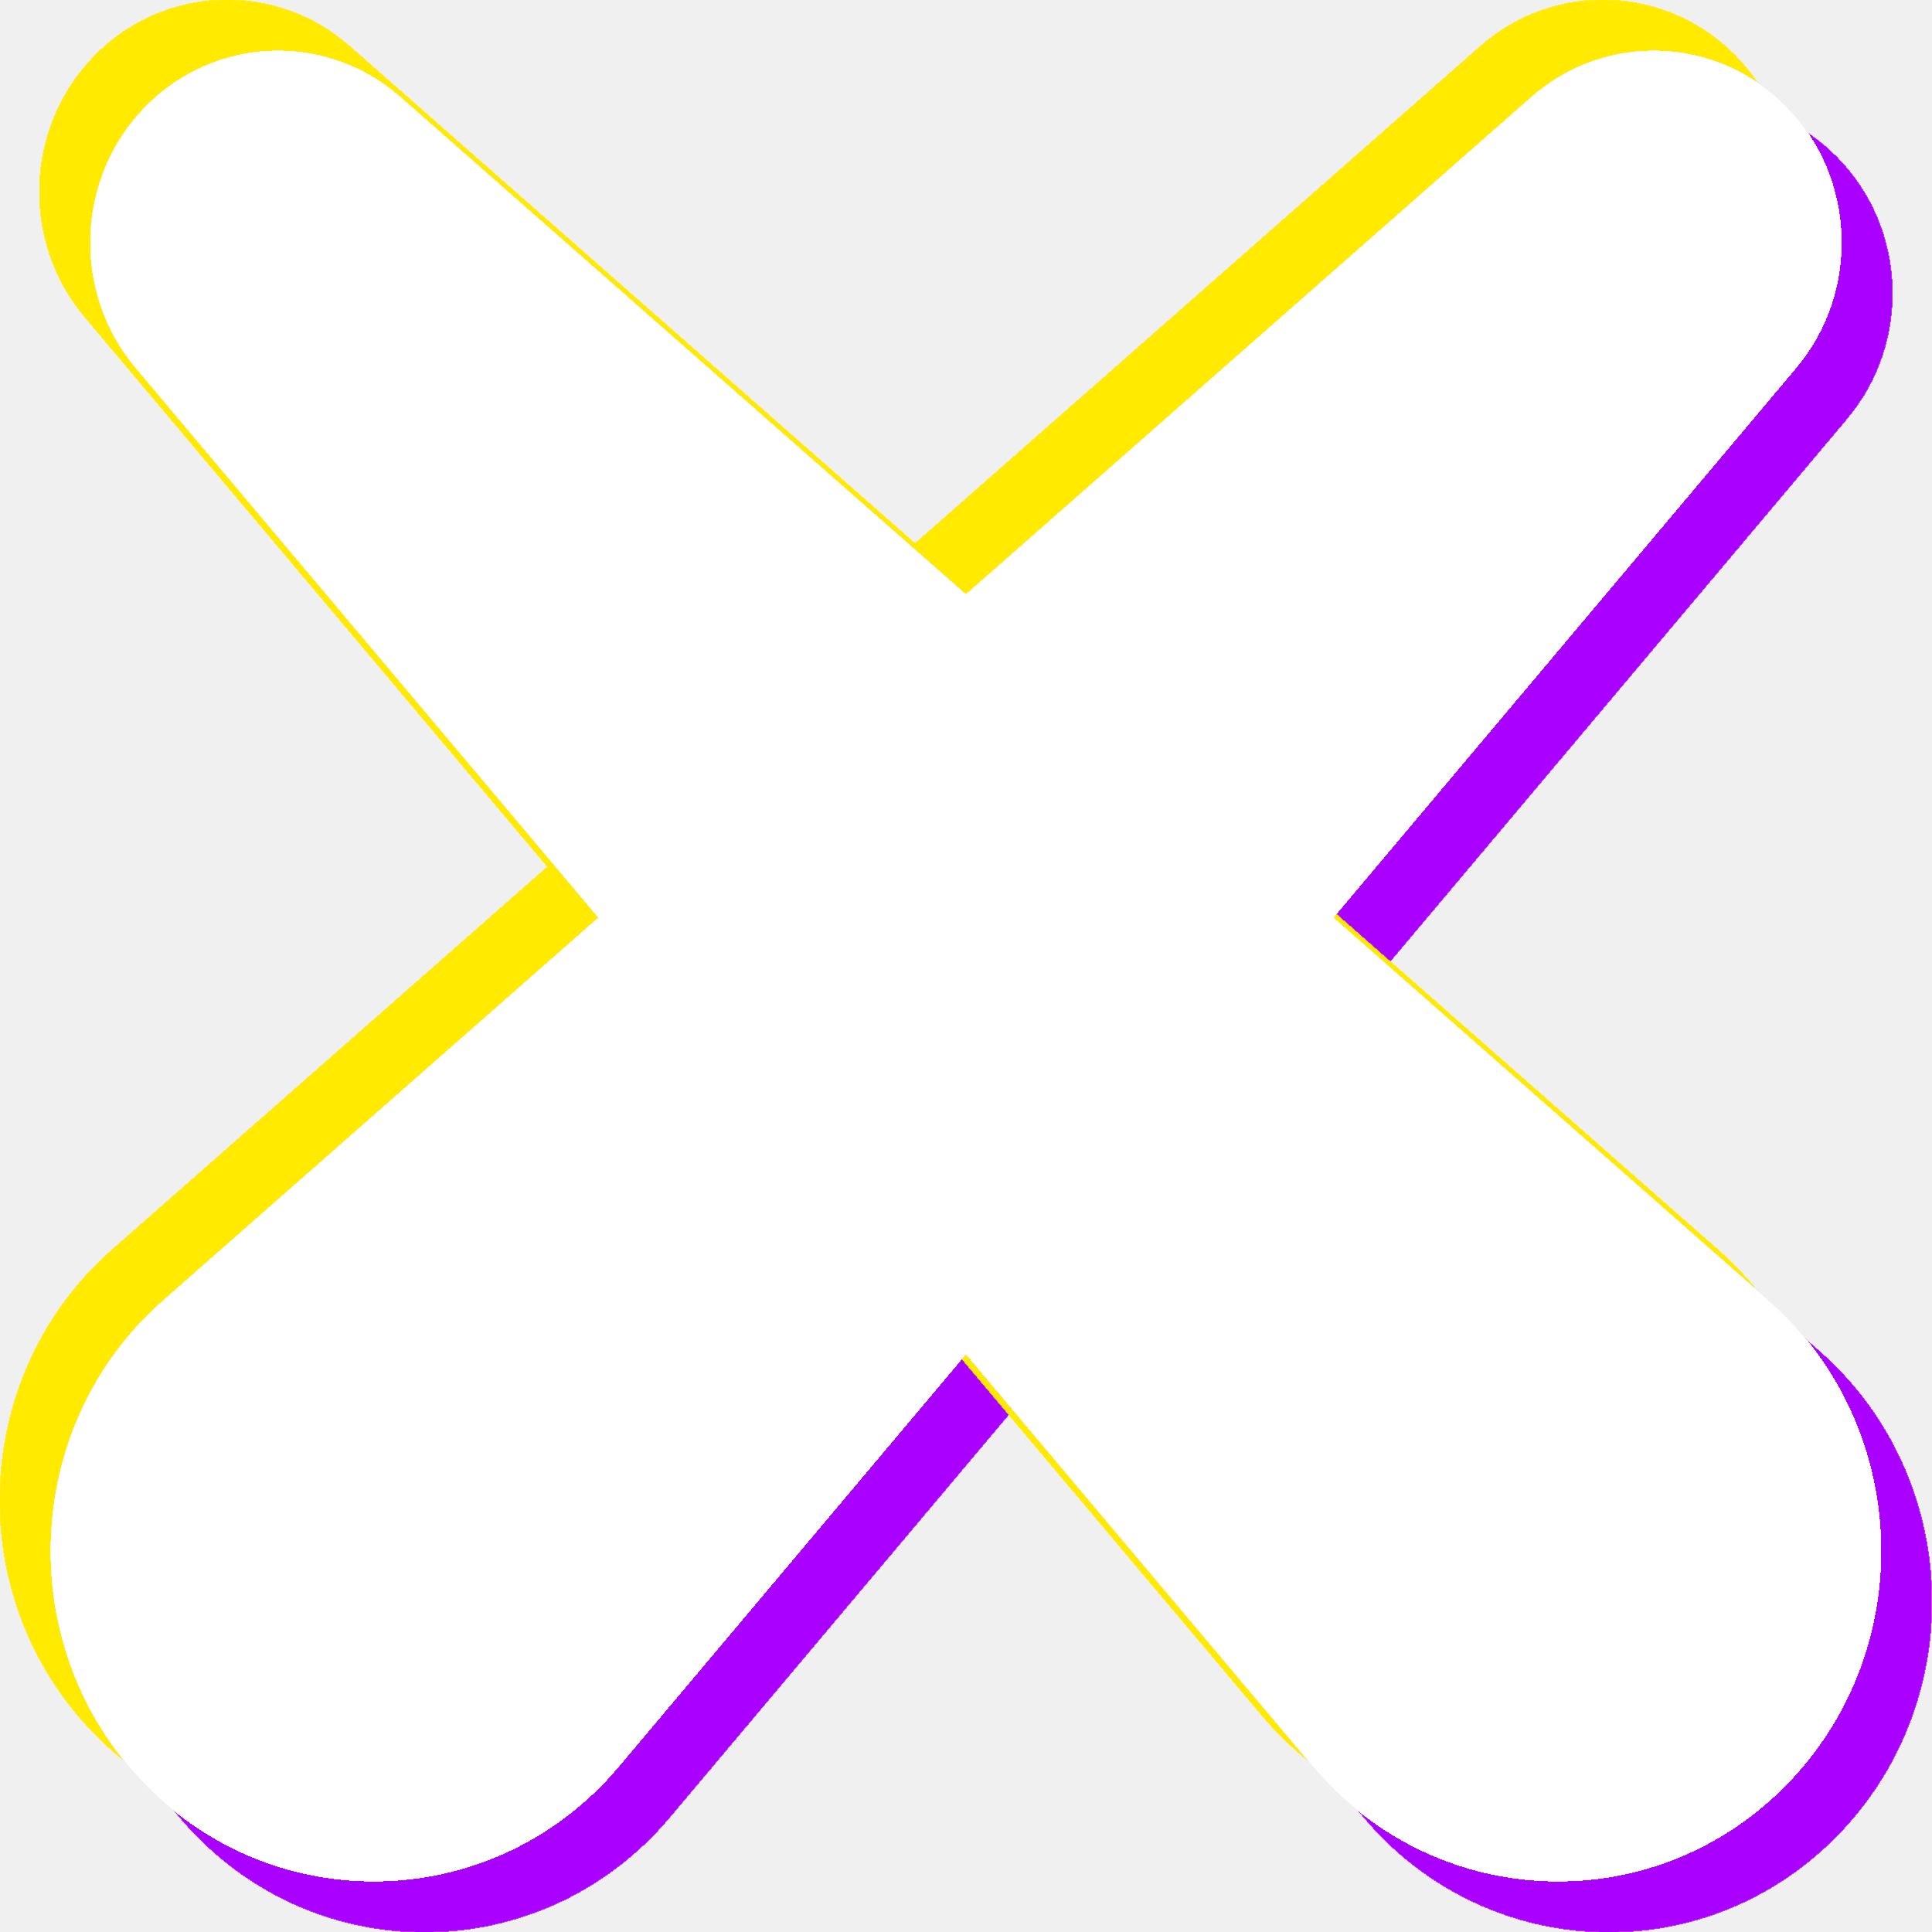
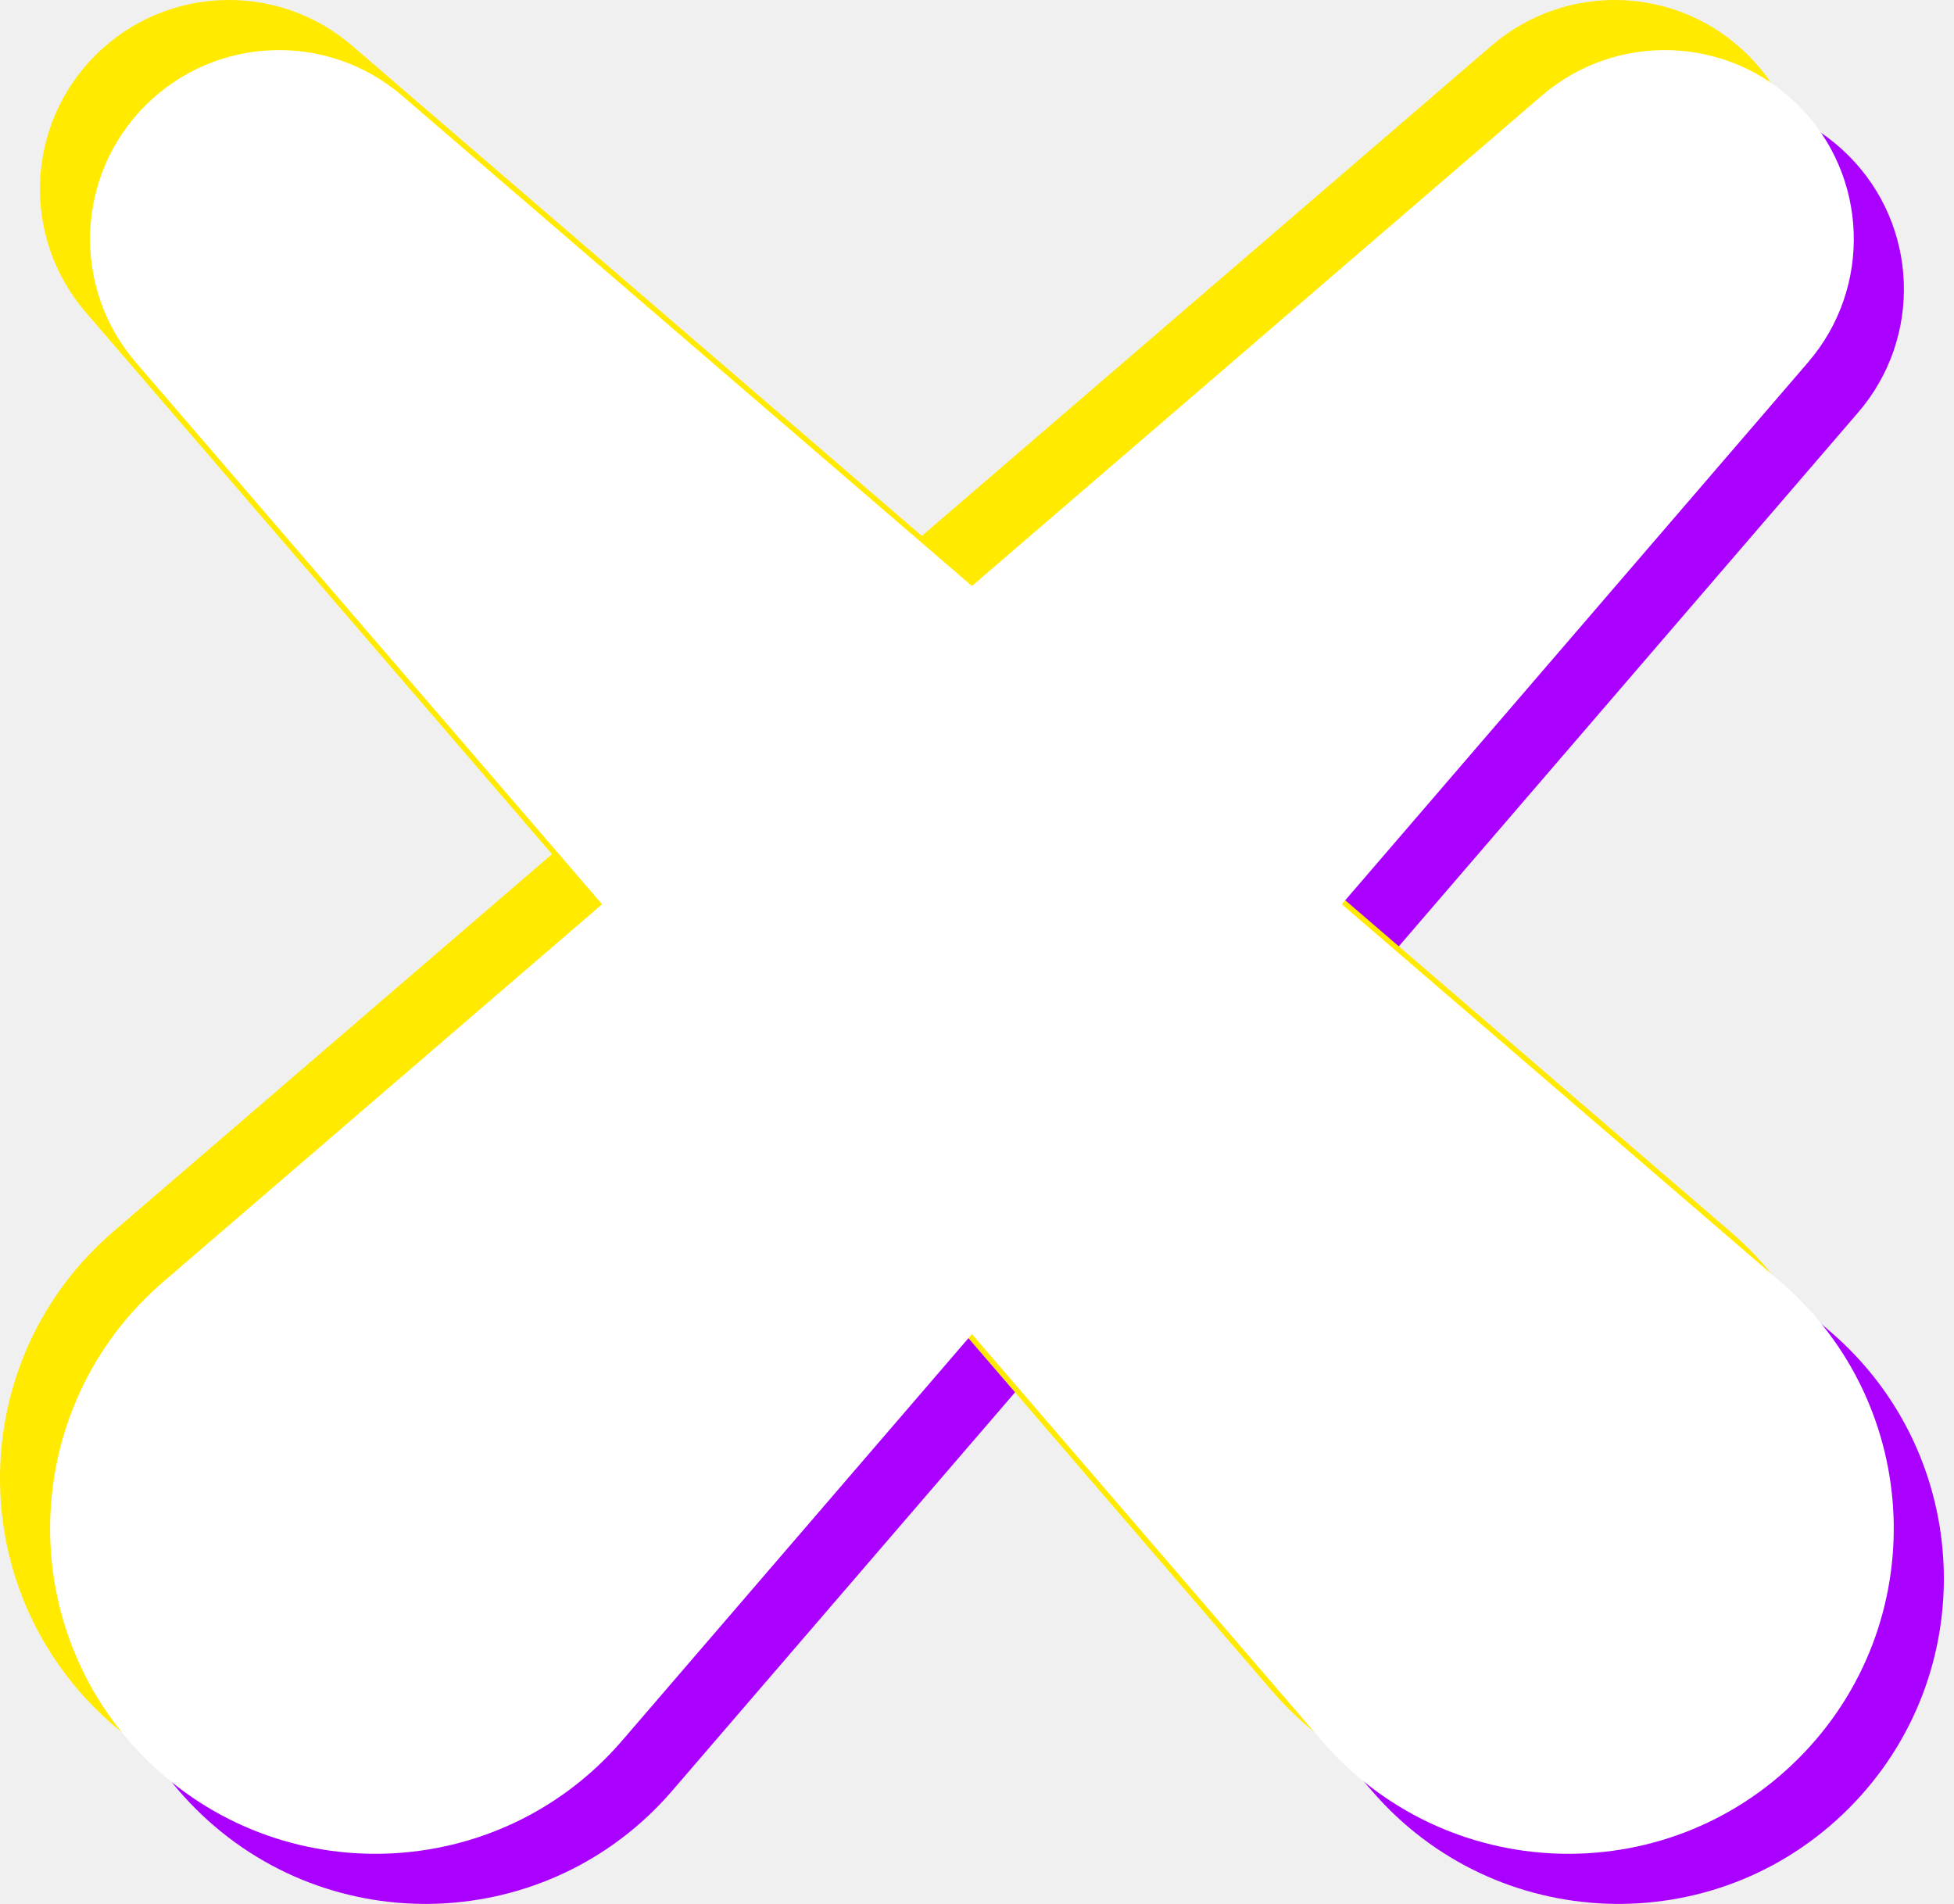
- <svg xmlns="http://www.w3.org/2000/svg" width="38" height="38" viewBox="0 0 38 38" fill="none">
-   <g filter="url(#filter0_dd_2137_6992)">
-     <path fill-rule="evenodd" clip-rule="evenodd" d="M3.209 25.584C0.408 28.048 0.247 32.427 2.861 35.098C5.474 37.77 9.757 37.606 12.168 34.742L18.998 26.628L25.828 34.742C28.238 37.606 32.522 37.77 35.135 35.098C37.748 32.427 37.588 28.048 34.786 25.584L26.219 18.049L35.325 7.232C36.584 5.736 36.502 3.501 35.137 2.105C33.771 0.71 31.584 0.626 30.121 1.913L18.998 11.697L7.874 1.913C6.411 0.626 4.224 0.71 2.859 2.105C1.494 3.501 1.412 5.736 2.671 7.232L11.776 18.049L3.209 25.584Z" fill="white" />
-   </g>
-   <defs>
-     <filter id="filter0_dd_2137_6992" x="0" y="0" width="37.996" height="38" filterUnits="userSpaceOnUse" color-interpolation-filters="sRGB">
-       <feFlood flood-opacity="0" result="BackgroundImageFix" />
-       <feColorMatrix in="SourceAlpha" type="matrix" values="0 0 0 0 0 0 0 0 0 0 0 0 0 0 0 0 0 0 127 0" result="hardAlpha" />
-       <feOffset dx="1" dy="1" />
-       <feComposite in2="hardAlpha" operator="out" />
-       <feColorMatrix type="matrix" values="0 0 0 0 0.667 0 0 0 0 0 0 0 0 0 1 0 0 0 1 0" />
-       <feBlend mode="normal" in2="BackgroundImageFix" result="effect1_dropShadow_2137_6992" />
-       <feColorMatrix in="SourceAlpha" type="matrix" values="0 0 0 0 0 0 0 0 0 0 0 0 0 0 0 0 0 0 127 0" result="hardAlpha" />
-       <feOffset dx="-1" dy="-1" />
-       <feComposite in2="hardAlpha" operator="out" />
-       <feColorMatrix type="matrix" values="0 0 0 0 1 0 0 0 0 0.918 0 0 0 0 0 0 0 0 1 0" />
-       <feBlend mode="normal" in2="effect1_dropShadow_2137_6992" result="effect2_dropShadow_2137_6992" />
-       <feBlend mode="normal" in="SourceGraphic" in2="effect2_dropShadow_2137_6992" result="shape" />
-     </filter>
-   </defs>
+ <svg xmlns="http://www.w3.org/2000/svg" width="39" height="38" viewBox="0 0 39 38" fill="none">
+   <path fill-rule="evenodd" clip-rule="evenodd" d="M4.258 26.584C1.395 29.048 1.231 33.427 3.902 36.098C6.573 38.769 10.952 38.605 13.416 35.742L20.399 27.627L27.381 35.742C29.846 38.605 34.224 38.769 36.895 36.098C39.567 33.427 39.403 29.048 36.539 26.584L27.781 19.048L37.087 8.232C38.375 6.736 38.291 4.5 36.895 3.105C35.5 1.709 33.264 1.625 31.768 2.913L20.399 12.696L9.029 2.913C7.533 1.625 5.298 1.709 3.902 3.105C2.507 4.5 2.423 6.736 3.71 8.232L13.017 19.048L4.258 26.584Z" fill="#AA00FF" />
+   <path fill-rule="evenodd" clip-rule="evenodd" d="M2.258 24.584C-0.605 27.048 -0.769 31.427 1.902 34.098C4.573 36.769 8.952 36.605 11.416 33.742L18.399 25.627L25.381 33.742C27.846 36.605 32.224 36.769 34.895 34.098C37.567 31.427 37.403 27.048 34.539 24.584L25.781 17.048L35.087 6.232C36.375 4.736 36.291 2.5 34.895 1.105C33.5 -0.291 31.264 -0.375 29.768 0.913L18.399 10.696L7.029 0.913C5.533 -0.375 3.298 -0.291 1.902 1.105C0.507 2.5 0.423 4.736 1.71 6.232L11.017 17.048L2.258 24.584Z" fill="#FFEA00" />
+   <path fill-rule="evenodd" clip-rule="evenodd" d="M3.258 25.584C0.395 28.048 0.231 32.427 2.902 35.098C5.573 37.769 9.952 37.605 12.416 34.742L19.399 26.627L26.381 34.742C28.846 37.605 33.224 37.769 35.895 35.098C38.567 32.427 38.403 28.048 35.539 25.584L26.781 18.048L36.087 7.232C37.375 5.736 37.291 3.5 35.895 2.105C34.5 0.709 32.264 0.625 30.768 1.913L19.399 11.696L8.029 1.913C6.533 0.625 4.298 0.709 2.902 2.105C1.507 3.5 1.423 5.736 2.71 7.232L12.017 18.048L3.258 25.584Z" fill="white" />
</svg>
